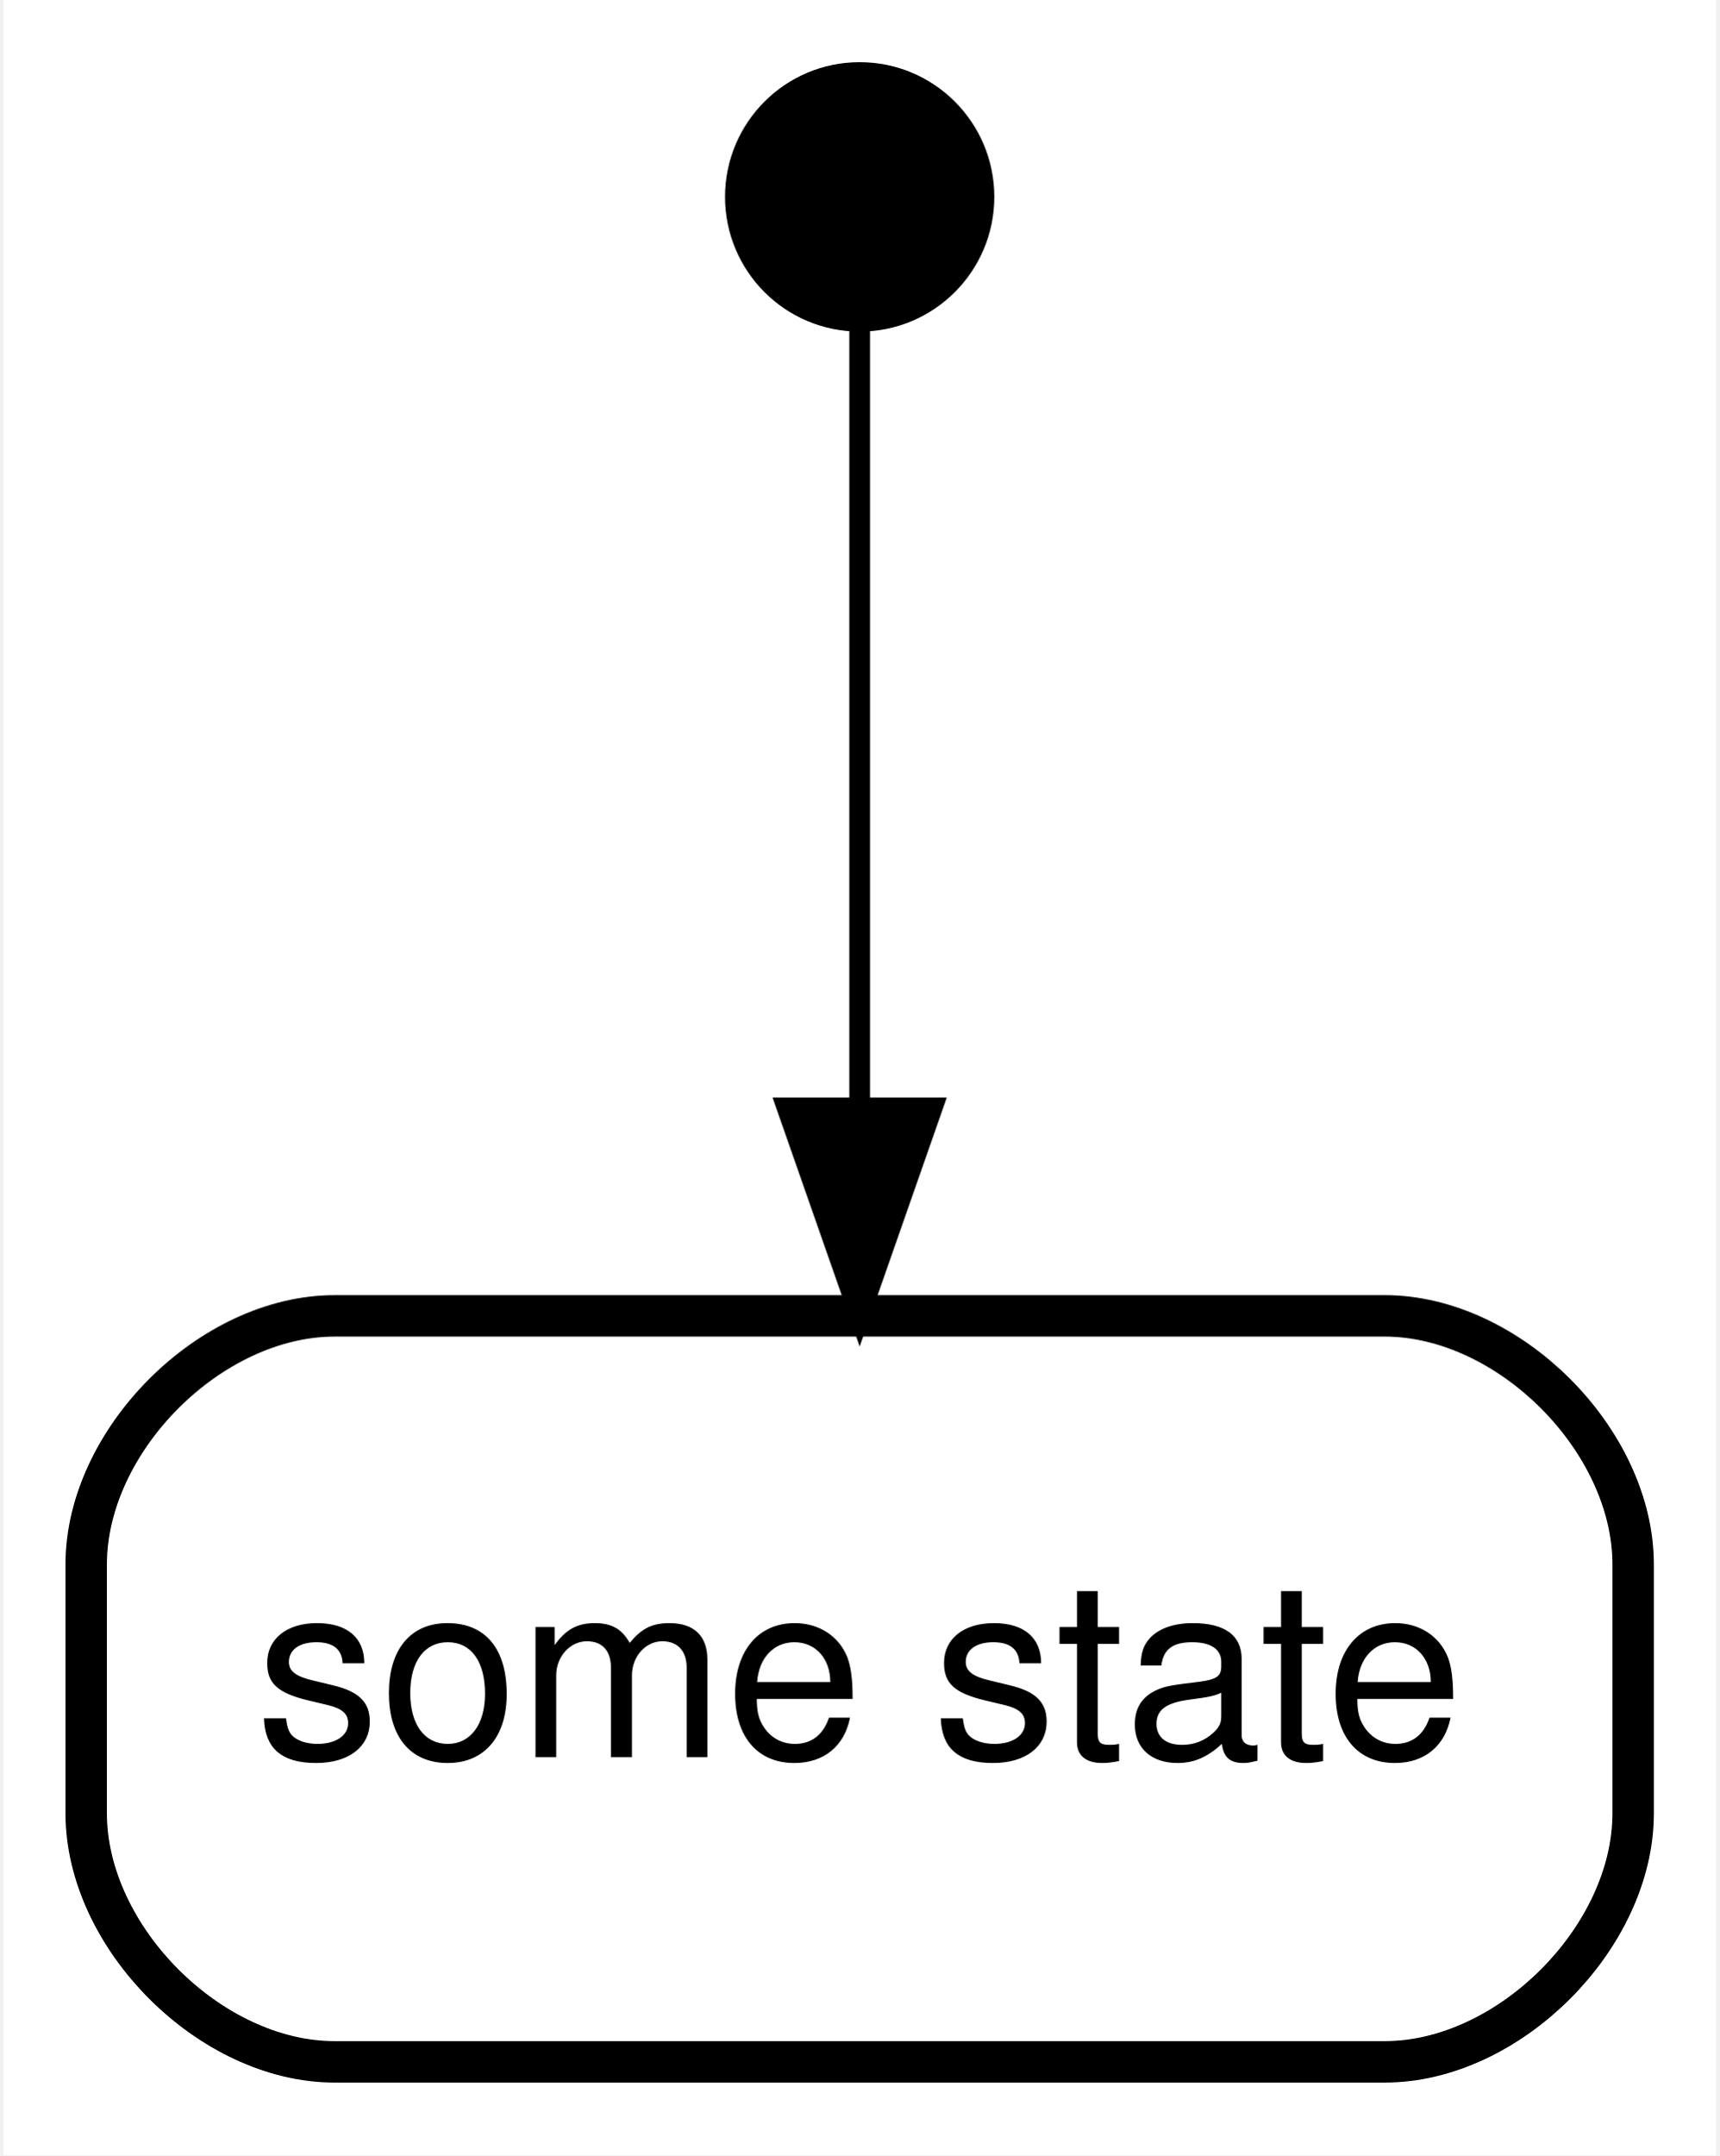
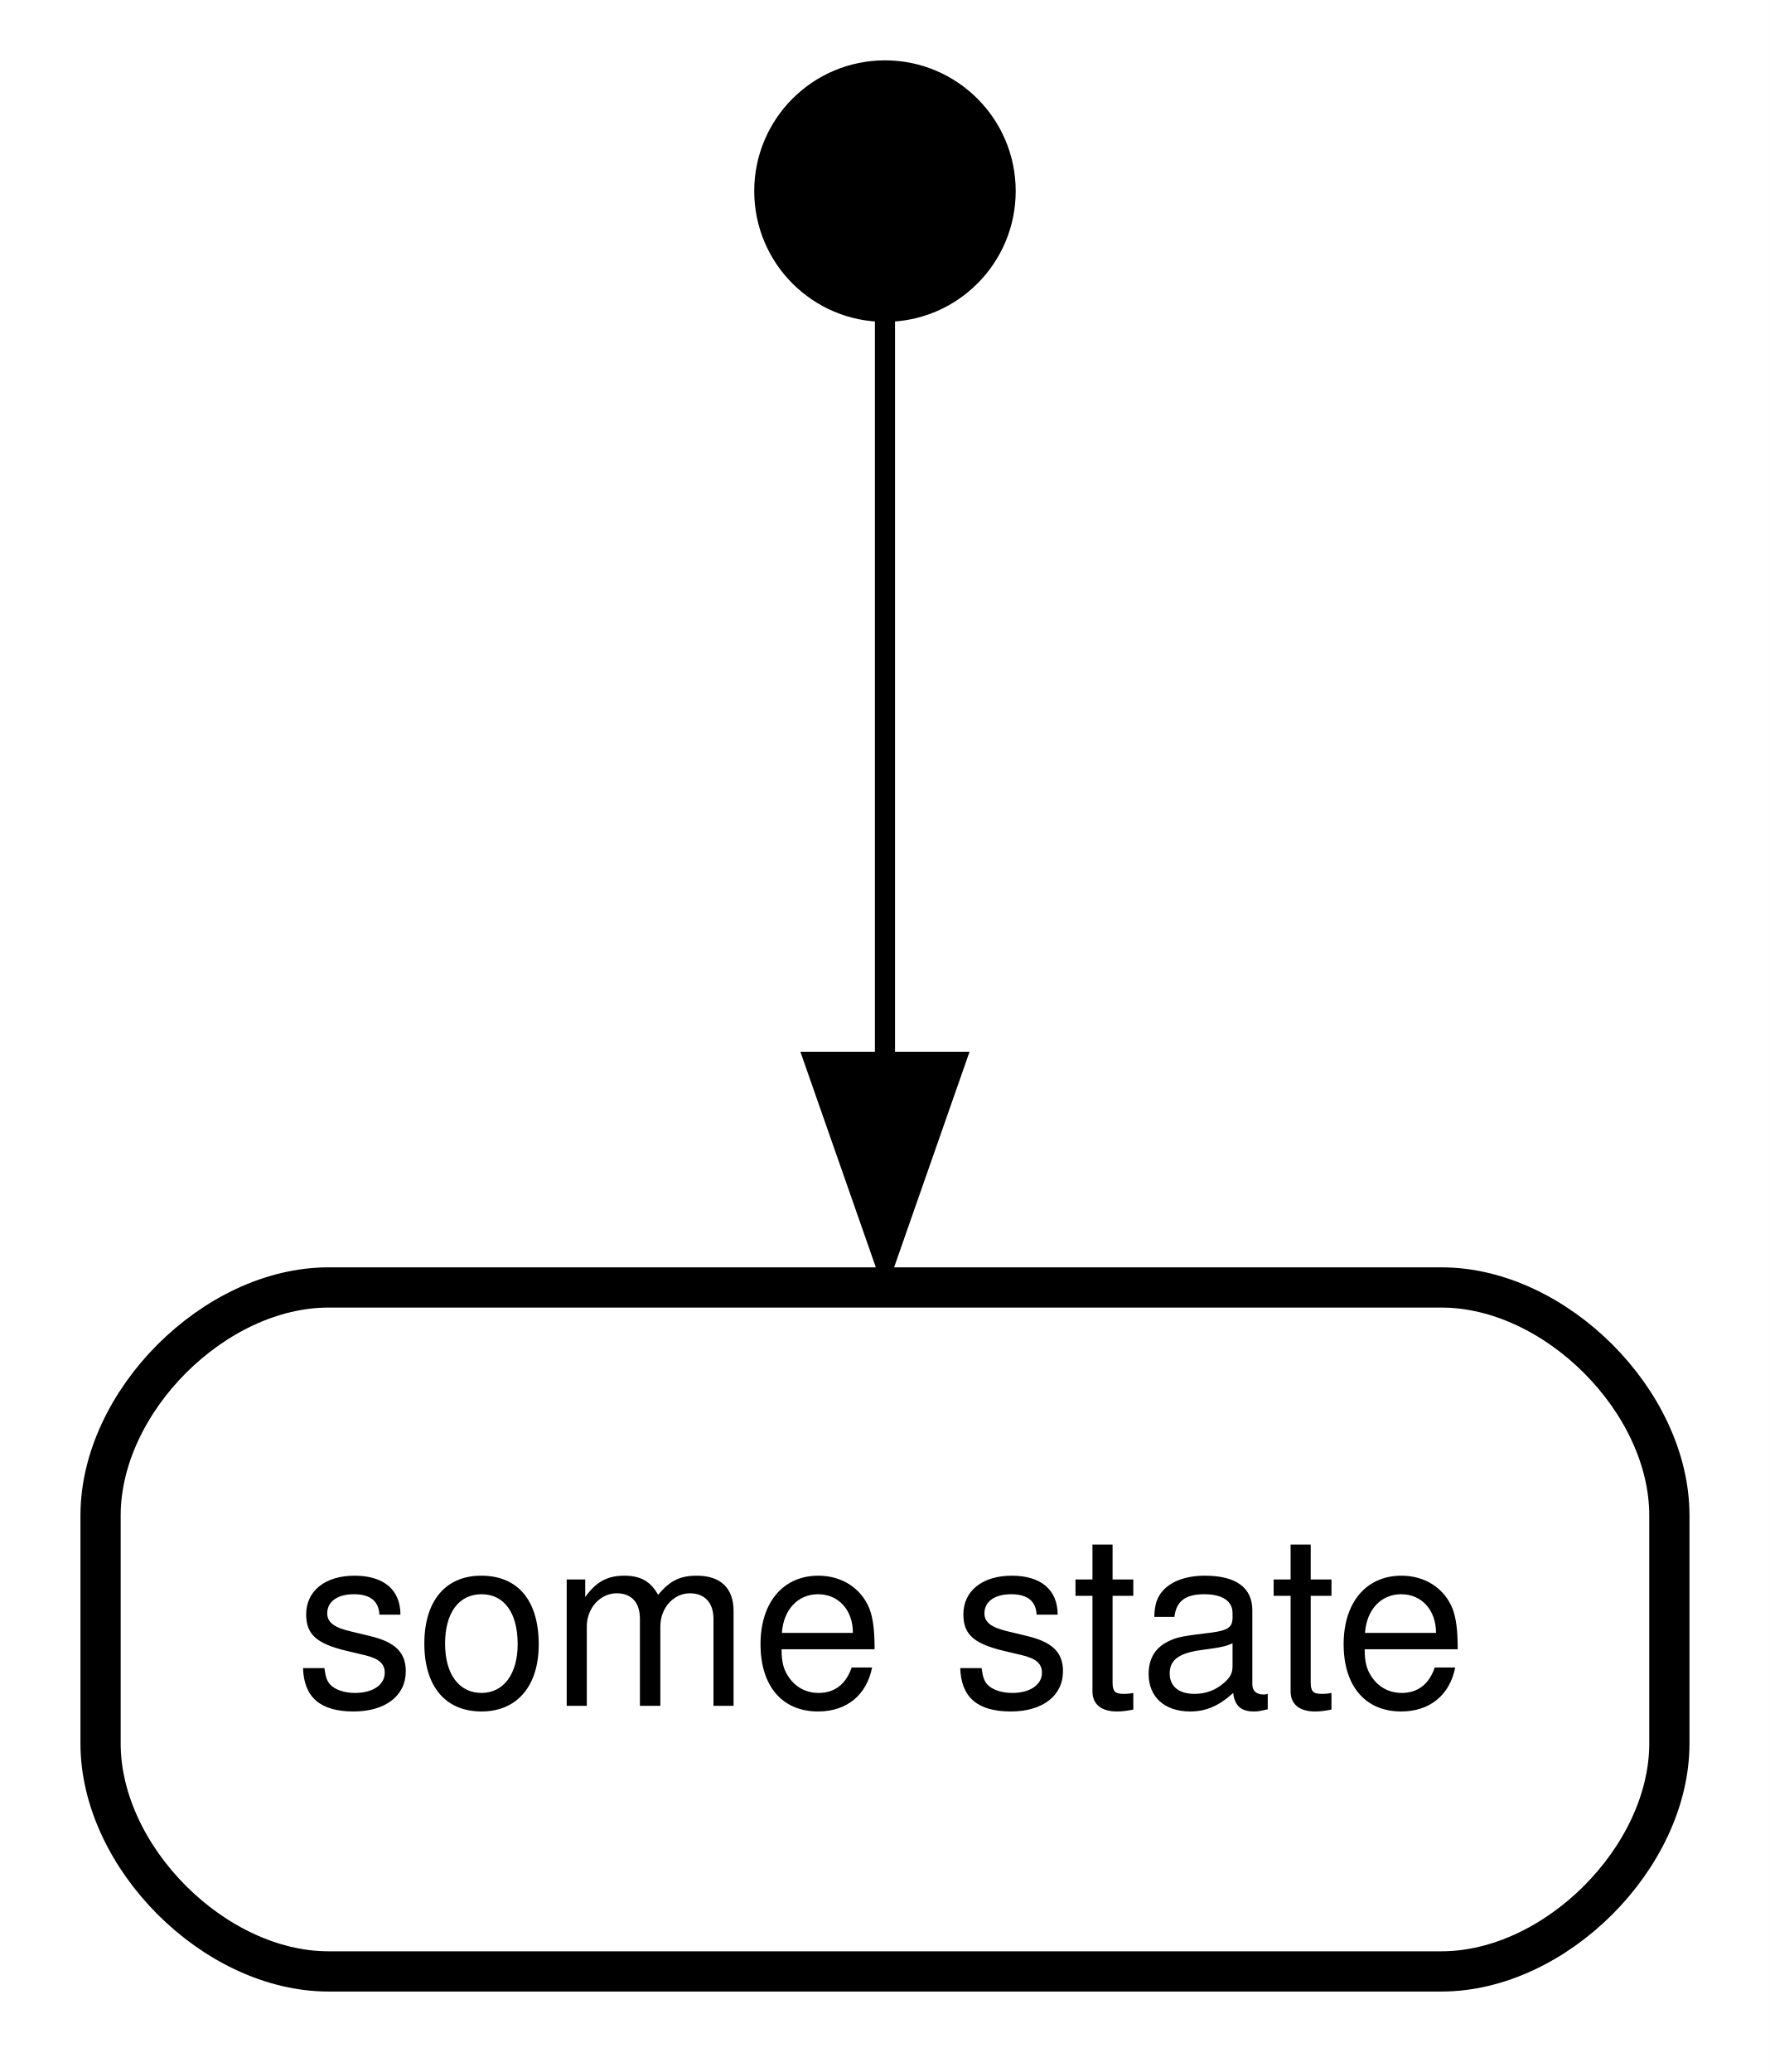
- <svg xmlns="http://www.w3.org/2000/svg" width="83pt" height="104pt" viewBox="0.00 0.00 82.68 104.00">
-   <g id="graph0" class="graph" transform="scale(1 1) rotate(0) translate(4 100)">
-     <polygon fill="#ffffff" stroke="transparent" points="-4,4 -4,-100 78.682,-100 78.682,4 -4,4" />
+ <svg xmlns="http://www.w3.org/2000/svg" width="88pt" height="103pt" viewBox="0.00 0.00 88.00 103.00">
+   <g id="graph0" class="graph" transform="scale(1 1) rotate(0) translate(4 99)">
+     <polygon fill="#ffffff" stroke="transparent" points="-4,4 -4,-99 84,-99 84,4 -4,4" />
    <g id="node1" class="node">
-       <ellipse fill="#000000" stroke="#000000" stroke-width="2" cx="37.341" cy="-90.5" rx="5.5" ry="5.5" />
+       <ellipse fill="#000000" stroke="#000000" stroke-width="2" cx="40" cy="-89.5" rx="5.5" ry="5.5" />
    </g>
    <g id="node2" class="node">
-       <path fill="#ffffff" stroke="#000000" stroke-width="2" d="M12,-.5C12,-.5 62.682,-.5 62.682,-.5 68.682,-.5 74.682,-6.5 74.682,-12.5 74.682,-12.5 74.682,-24.5 74.682,-24.5 74.682,-30.5 68.682,-36.5 62.682,-36.5 62.682,-36.5 12,-36.5 12,-36.5 6,-36.5 0,-30.5 0,-24.5 0,-24.5 0,-12.5 0,-12.5 0,-6.5 6,-.5 12,-.5" />
-       <text text-anchor="middle" x="37.341" y="-15.2" font-family="Helvetica,sans-Serif" font-size="12.00" fill="#000000">some state</text>
+       <polygon fill="#ffffff" stroke="transparent" stroke-width="2" points="80,-36 0,-36 0,0 80,0 80,-36" />
+       <text text-anchor="start" x="10.659" y="-14.2" font-family="Helvetica,sans-Serif" font-size="12.00" fill="#000000">some state</text>
+       <path fill="none" stroke="#000000" stroke-width="2" d="M12.333,-1C12.333,-1 67.667,-1 67.667,-1 73.333,-1 79,-6.667 79,-12.333 79,-12.333 79,-23.667 79,-23.667 79,-29.333 73.333,-35 67.667,-35 67.667,-35 12.333,-35 12.333,-35 6.667,-35 1,-29.333 1,-23.667 1,-23.667 1,-12.333 1,-12.333 1,-6.667 6.667,-1 12.333,-1" />
    </g>
    <g id="edge1" class="edge">
-       <path fill="none" stroke="#000000" d="M37.341,-84.85C37.341,-76.661 37.341,-60.928 37.341,-46.838" />
-       <polygon fill="#000000" stroke="#000000" points="40.841,-46.535 37.341,-36.535 33.841,-46.535 40.841,-46.535" />
-       <text text-anchor="middle" x="38.731" y="-58" font-family="Helvetica,sans-Serif" font-size="10.00" fill="#000000"> </text>
+       <path fill="none" stroke="#000000" d="M40,-83.889C40,-75.809 40,-60.335 40,-46.412" />
+       <polygon fill="#000000" stroke="#000000" points="43.5,-46.216 40,-36.216 36.5,-46.216 43.5,-46.216" />
+       <text text-anchor="middle" x="41.389" y="-57" font-family="Helvetica,sans-Serif" font-size="10.00" fill="#000000"> </text>
    </g>
  </g>
</svg>
